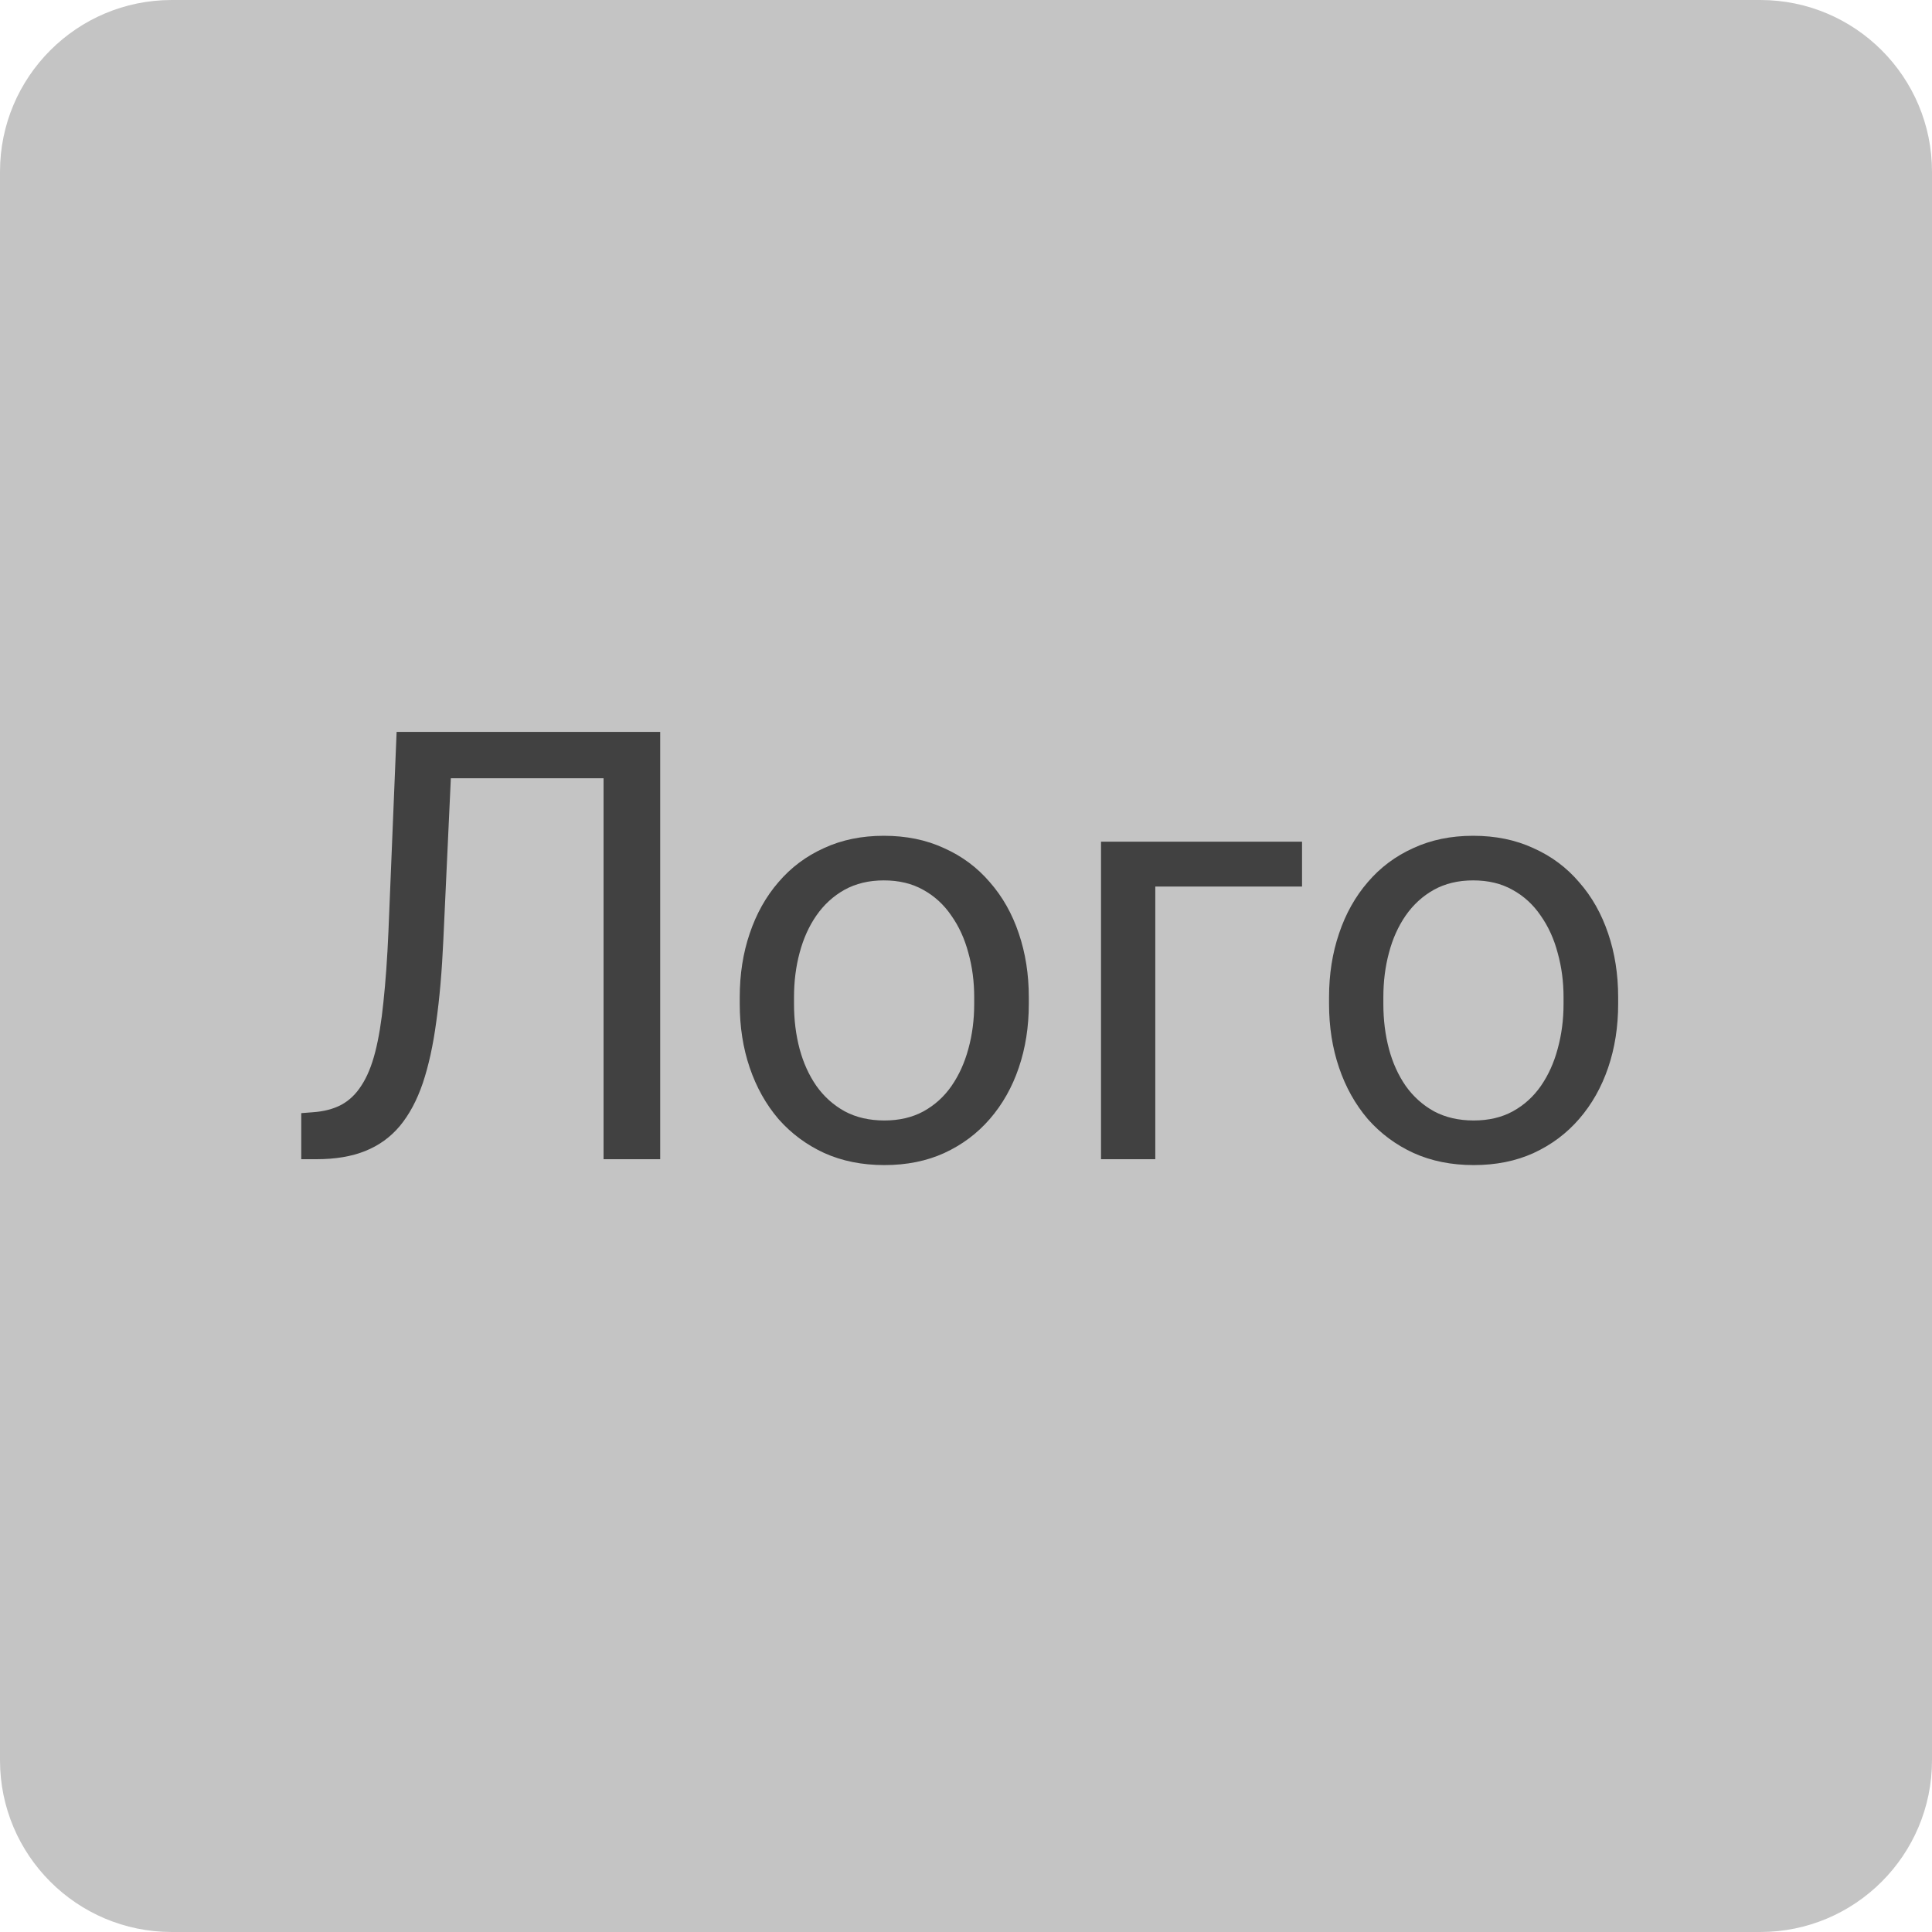
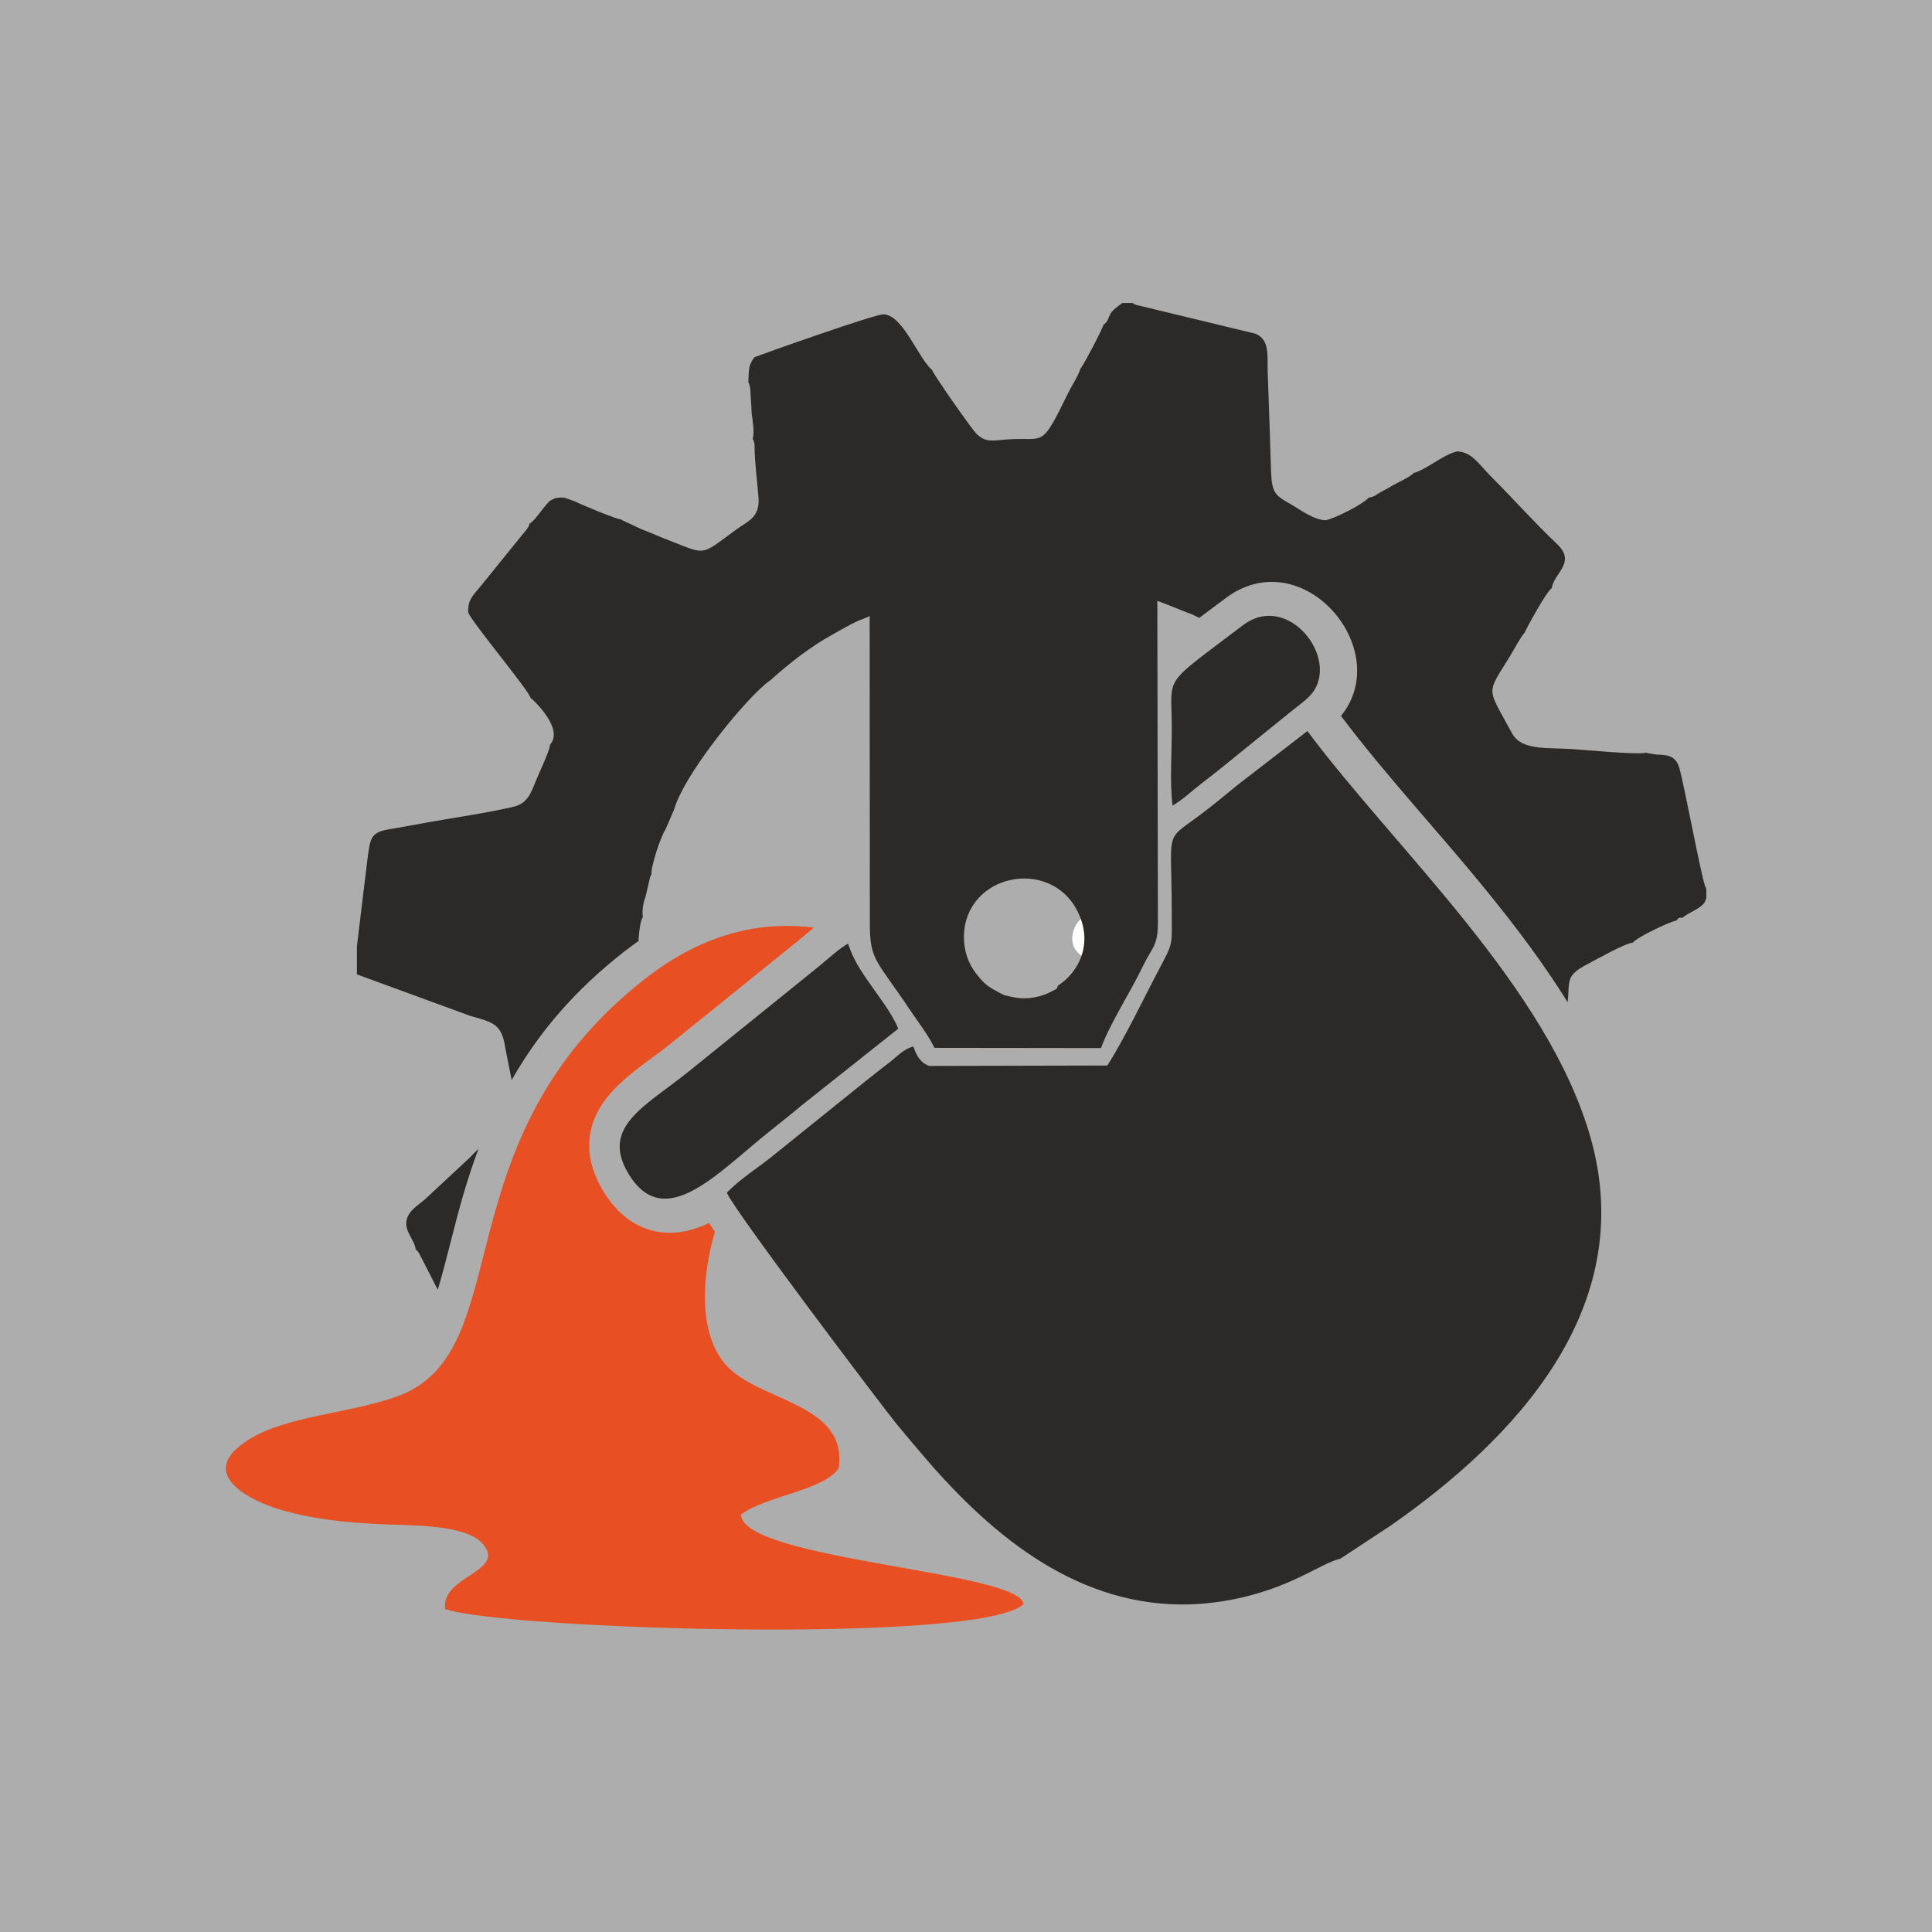
- <svg xmlns="http://www.w3.org/2000/svg" width="45" height="45" viewBox="0 0 45 45" fill="none">
-   <rect width="45" height="45" rx="4" fill="#C4C4C4" />
-   <path d="M14.242 17.047V18.127H9.689V17.047H14.242ZM15.377 17.047V27H14.058V17.047H15.377ZM9.238 17.047H10.551L10.325 21.921C10.293 22.623 10.239 23.249 10.161 23.801C10.088 24.348 9.983 24.824 9.847 25.23C9.71 25.631 9.532 25.963 9.313 26.227C9.095 26.487 8.826 26.681 8.507 26.809C8.192 26.936 7.814 27 7.372 27H7.017V25.927L7.29 25.906C7.545 25.888 7.764 25.831 7.946 25.735C8.133 25.635 8.29 25.485 8.418 25.284C8.55 25.084 8.657 24.824 8.739 24.505C8.821 24.186 8.885 23.796 8.931 23.336C8.981 22.871 9.02 22.329 9.047 21.709L9.238 17.047ZM17.23 23.384V23.227C17.23 22.693 17.307 22.199 17.462 21.743C17.617 21.283 17.84 20.884 18.132 20.547C18.424 20.205 18.777 19.941 19.191 19.754C19.606 19.562 20.071 19.467 20.586 19.467C21.105 19.467 21.573 19.562 21.987 19.754C22.407 19.941 22.762 20.205 23.054 20.547C23.35 20.884 23.576 21.283 23.73 21.743C23.885 22.199 23.963 22.693 23.963 23.227V23.384C23.963 23.917 23.885 24.412 23.73 24.867C23.576 25.323 23.35 25.722 23.054 26.064C22.762 26.401 22.409 26.665 21.994 26.856C21.584 27.043 21.119 27.137 20.6 27.137C20.08 27.137 19.613 27.043 19.198 26.856C18.784 26.665 18.428 26.401 18.132 26.064C17.84 25.722 17.617 25.323 17.462 24.867C17.307 24.412 17.23 23.917 17.23 23.384ZM18.494 23.227V23.384C18.494 23.753 18.537 24.102 18.624 24.43C18.711 24.753 18.84 25.04 19.014 25.291C19.191 25.542 19.412 25.74 19.677 25.886C19.941 26.027 20.249 26.098 20.6 26.098C20.946 26.098 21.249 26.027 21.509 25.886C21.773 25.74 21.992 25.542 22.165 25.291C22.338 25.04 22.468 24.753 22.555 24.43C22.646 24.102 22.691 23.753 22.691 23.384V23.227C22.691 22.862 22.646 22.518 22.555 22.194C22.468 21.866 22.336 21.577 22.158 21.326C21.985 21.071 21.766 20.87 21.502 20.725C21.242 20.579 20.937 20.506 20.586 20.506C20.24 20.506 19.934 20.579 19.67 20.725C19.41 20.87 19.191 21.071 19.014 21.326C18.84 21.577 18.711 21.866 18.624 22.194C18.537 22.518 18.494 22.862 18.494 23.227ZM30.327 19.604V20.649H26.909V27H25.645V19.604H30.327ZM30.956 23.384V23.227C30.956 22.693 31.034 22.199 31.189 21.743C31.343 21.283 31.567 20.884 31.858 20.547C32.15 20.205 32.503 19.941 32.918 19.754C33.333 19.562 33.797 19.467 34.312 19.467C34.832 19.467 35.299 19.562 35.714 19.754C36.133 19.941 36.489 20.205 36.78 20.547C37.077 20.884 37.302 21.283 37.457 21.743C37.612 22.199 37.69 22.693 37.69 23.227V23.384C37.69 23.917 37.612 24.412 37.457 24.867C37.302 25.323 37.077 25.722 36.78 26.064C36.489 26.401 36.135 26.665 35.721 26.856C35.31 27.043 34.846 27.137 34.326 27.137C33.807 27.137 33.34 27.043 32.925 26.856C32.51 26.665 32.155 26.401 31.858 26.064C31.567 25.722 31.343 25.323 31.189 24.867C31.034 24.412 30.956 23.917 30.956 23.384ZM32.221 23.227V23.384C32.221 23.753 32.264 24.102 32.351 24.43C32.437 24.753 32.567 25.04 32.74 25.291C32.918 25.542 33.139 25.74 33.403 25.886C33.668 26.027 33.975 26.098 34.326 26.098C34.672 26.098 34.976 26.027 35.235 25.886C35.5 25.74 35.718 25.542 35.892 25.291C36.065 25.04 36.195 24.753 36.281 24.43C36.372 24.102 36.418 23.753 36.418 23.384V23.227C36.418 22.862 36.372 22.518 36.281 22.194C36.195 21.866 36.062 21.577 35.885 21.326C35.712 21.071 35.493 20.87 35.228 20.725C34.969 20.579 34.663 20.506 34.312 20.506C33.966 20.506 33.661 20.579 33.397 20.725C33.137 20.87 32.918 21.071 32.74 21.326C32.567 21.577 32.437 21.866 32.351 22.194C32.264 22.518 32.221 22.862 32.221 23.227Z" fill="#414141" />
+ <svg xmlns="http://www.w3.org/2000/svg" xml:space="preserve" width="44.384mm" height="44.384mm" version="1.1" style="shape-rendering:geometricPrecision; text-rendering:geometricPrecision; image-rendering:optimizeQuality; fill-rule:evenodd; clip-rule:evenodd" viewBox="0 0 92.02 92.02">
+   <defs>
+     <style type="text/css">
+    
+     .fil2 {fill:#FEFEFE}
+     .fil1 {fill:#2B2A29}
+     .fil3 {fill:#E84F22}
+     .fil0 {fill:#ADADAD}
+    
+   </style>
+   </defs>
+   <g id="Слой_x0020_1">
+     <rect class="fil0" x="-0" y="-0" width="92.02" height="92.02" />
+     <g id="_-2129761696">
+       <path class="fil1" d="M30.41 44.77c0.04,-0.52 0.1,-0.94 0.21,-1.09 -0.05,-0.29 0.02,-0.71 0.13,-0.98l0.22 -0.95c0.01,-0.01 0.03,-0.02 0.03,-0.05 0,-0.03 0.02,-0.03 0.03,-0.05 -0.04,-0.36 0.44,-1.82 0.67,-2.15l0.41 -0.95c0.43,-1.55 3.05,-4.85 4.31,-5.94 0.12,-0.11 0.19,-0.14 0.32,-0.25 0.88,-0.79 1.85,-1.55 2.9,-2.13 0.4,-0.22 1.04,-0.61 1.49,-0.76l0.92 -0.4c0.12,-0.12 1.81,-0.69 2.07,-0.71l1.07 -0.29c2.59,-0.6 5.01,-0.46 7.62,-0.06 0.16,0.03 0.32,0.05 0.48,0.09 0.09,0.02 0.13,0.03 0.22,0.07 0.11,0.05 0.08,0.03 0.14,0.09 0.34,-0.03 0.72,0.12 1.05,0.22 0.77,0.23 1.4,0.54 2.1,0.79 0.11,0.06 0.22,0.11 0.32,0.16 0.41,-0.31 0.83,-0.62 1.23,-0.92 3.67,-2.79 8.1,2.42 5.52,5.59 2.2,2.92 4.75,5.62 7.05,8.47 1.31,1.61 2.61,3.34 3.75,5.17 0.1,-1.06 -0.12,-1.27 0.98,-1.84 0.44,-0.23 1.78,-0.99 2.12,-1 0.2,-0.26 1.62,-0.94 2.1,-1.07 0.1,-0.17 0.14,-0.11 0.28,-0.12 0.2,-0.23 1.01,-0.46 1.09,-0.86 0.01,-0.03 0.02,-0.03 0.03,-0.05l0 -0.46 -0.05 -0.12c-0.01,-0.02 -0.02,-0.04 -0.02,-0.06 -0.2,-0.57 -0.97,-4.71 -1.21,-5.57 -0.18,-0.64 -0.63,-0.63 -1.09,-0.65l-0.44 -0.07c-0.01,-0.02 -0.03,-0.01 -0.05,-0.02 -0.43,0.11 -2.88,-0.13 -3.49,-0.17 -1.28,-0.08 -2.45,0.07 -2.9,-0.75 -1.24,-2.28 -1.23,-1.82 -0.08,-3.71 0.11,-0.18 0.57,-1.02 0.67,-1.07 0.09,-0.22 1.01,-1.92 1.3,-2.14 0.11,-0.73 1.19,-1.22 0.24,-2.11 -0.95,-0.89 -2.15,-2.22 -3.04,-3.11 -0.68,-0.67 -0.97,-1.25 -1.7,-1.29 -0.68,0.15 -1.4,0.83 -2.1,1.04 -0.08,0.15 -0.82,0.48 -1.01,0.6 -0.21,0.13 -0.36,0.2 -0.54,0.3 -0.25,0.14 -0.28,0.22 -0.57,0.26 -0.24,0.3 -1.67,1.03 -2.07,1.08 -0.59,-0.04 -1.18,-0.5 -1.67,-0.78 -0.69,-0.4 -0.87,-0.49 -0.91,-1.53 -0.05,-1.6 -0.1,-3.16 -0.16,-4.75 -0.03,-0.75 0.12,-1.56 -0.6,-1.83l-5.63 -1.36c-0.24,-0.08 0.29,0.12 -0.11,-0.04 -0.01,-0.01 -0.04,-0 -0.05,-0.03 -0.01,-0.02 -0.04,-0.02 -0.05,-0.03l-0.48 0 -0.19 0.14c-0.62,0.45 -0.32,0.6 -0.72,0.91 -0.03,0.18 -0.95,1.93 -1.09,2.08 -0.11,0.36 -0.41,0.8 -0.59,1.17 -1.32,2.7 -1.08,2.07 -2.9,2.2 -0.69,0.05 -1.02,0.17 -1.47,-0.28 -0.25,-0.26 -2,-2.75 -2.1,-3.02 -0.68,-0.59 -1.38,-2.61 -2.31,-2.66 -0.39,-0.02 -5.63,1.84 -6.15,2.04 -0.17,0.21 -0.28,0.43 -0.28,0.84l-0.02 0.35c0.12,0.19 0.1,0.53 0.12,0.76 0.02,0.23 0.03,0.47 0.04,0.71 0.05,0.41 0.14,0.87 0.05,1.25 0.05,0.07 0.03,0.02 0.07,0.15 0.02,0.07 0.02,0.14 0.02,0.2 0.01,0.82 0.13,1.67 0.19,2.46 0.06,0.93 -0.53,1.1 -1.06,1.49 -1.82,1.32 -1.34,1.23 -3.53,0.39 -0.33,-0.14 -0.64,-0.27 -1,-0.41l-0.92 -0.43c-0.01,-0.02 -0.03,-0.02 -0.04,-0.03 -0.21,-0 -1.93,-0.72 -2.23,-0.87 -0.4,-0.13 -0.46,-0.23 -0.91,-0.14 -0.24,0.13 -0.2,0.06 -0.37,0.25 -0.1,0.11 -0.2,0.24 -0.28,0.34 -0.14,0.18 -0.39,0.53 -0.56,0.61 -0.07,0.24 -0.23,0.39 -0.37,0.56l-1.91 2.36c-0.45,0.55 -0.67,0.71 -0.65,1.32 0.19,0.49 2.89,3.71 2.97,4.07 0.08,0.04 1.62,1.47 0.93,2.22 -0.01,0.28 -0.5,1.3 -0.66,1.69 -0.26,0.64 -0.41,1.12 -1.1,1.28 -1.24,0.29 -2.67,0.49 -3.96,0.72 -0.68,0.12 -1.34,0.25 -2.01,0.36 -0.85,0.15 -0.83,0.48 -0.96,1.34l-0.51 4.22 0 1.34 5.38 1.97c1.12,0.32 1.52,0.38 1.69,1.55 0.12,0.62 0.22,1.11 0.3,1.51 1.31,-2.3 3.03,-4.29 5.34,-6.1 0.24,-0.19 0.49,-0.37 0.73,-0.54zm-7.61 9.94c-0.14,0.13 -0.28,0.28 -0.44,0.44l-2.03 1.89c-0.31,0.31 -0.81,0.54 -0.95,1.02 -0.16,0.57 0.37,0.98 0.42,1.45 0.19,0.15 0.16,0.22 0.31,0.47l0.74 1.45c0.46,-1.53 0.79,-3.1 1.25,-4.64 0.21,-0.71 0.44,-1.4 0.69,-2.07z" />
+       <path class="fil2" d="M52.72 45.85c-0.24,0.06 -0.4,0.09 -0.69,0.02 -0.01,-0 -0.01,-0 -0.02,-0l-0.02 -0.04 -0.41 -0.26c-0.54,-0.35 -0.64,-0.9 -0.36,-1.46 0.55,-1.07 2.3,-0.77 2.33,0.5 0.01,0.27 -0.07,0.53 -0.23,0.75 -0.24,0.32 -0.31,0.35 -0.61,0.5z" />
+       <path class="fil1" d="M63.84 74.24l2.4 -1.58c5.85,-4.08 11.81,-10.3 9.53,-18.43 -2.02,-7.19 -9.26,-13.73 -13.5,-19.41l-3.24 2.5c-0.54,0.43 -0.99,0.82 -1.55,1.25 -2.08,1.62 -1.68,0.63 -1.67,4.77 0,1.76 0.09,1.5 -0.6,2.82 -0.74,1.4 -1.66,3.33 -2.47,4.59l-8.48 0.02c-0.45,-0.16 -0.61,-0.52 -0.76,-0.93 -0.52,0.16 -0.76,0.48 -1.16,0.78 -0.43,0.33 -0.69,0.54 -1.12,0.88l-4.36 3.51c-0.7,0.58 -1.61,1.13 -2.24,1.8 0.28,0.76 7.42,10.2 8.08,11.01 1.04,1.25 1.93,2.32 3,3.4 3.5,3.54 7.93,6.18 13.53,4.85 2.46,-0.59 3.68,-1.6 4.6,-1.83zm-13.45 -27.3c-0.08,0.19 0.04,0.1 -0.36,0.31 -0.17,0.09 -0.43,0.18 -0.6,0.22 -0.65,0.15 -1.04,0.07 -1.62,-0.08 -0.76,-0.39 -0.91,-0.49 -1.34,-1.05 -0.36,-0.48 -0.57,-1.08 -0.56,-1.76 0.07,-2.96 4.09,-3.76 5.4,-1.2 0.79,1.54 0.08,2.93 -0.93,3.57zm-5.89 2.97l7.94 0.01c0.42,-1.16 1.4,-2.66 1.98,-3.87 0.46,-0.96 0.74,-0.97 0.73,-2.16l-0.03 -17.15c-0.86,-0.29 -11.84,-0.11 -13.7,-0.11l0.01 17.25c-0.01,1.89 0.29,1.79 1.87,4.16 0.39,0.59 0.9,1.23 1.21,1.87zm-1.72 -0.93c-0.51,-1.21 -1.82,-2.5 -2.28,-3.74l-0.11 -0.29c-0.36,0.17 -1.1,0.85 -1.5,1.17l-6.12 4.94c-2.03,1.63 -4.2,2.62 -2.82,4.87 1.71,2.79 4.23,-0.07 6.71,-2.05 0.59,-0.47 0.96,-0.76 1.47,-1.19l4.66 -3.7zm13.07 -10.61c0.44,-0.26 0.69,-0.5 1.11,-0.84 0.43,-0.35 0.7,-0.54 1.12,-0.88l3.31 -2.68c0.28,-0.23 0.84,-0.63 1.08,-0.92 1.38,-1.68 -1.12,-4.9 -3.27,-3.27 -3.79,2.88 -3.42,2.34 -3.39,4.64 0.02,1.15 -0.11,2.89 0.04,3.95z" />
+       <path class="fil3" d="M34.05 58.67c-0.6,2.06 -0.79,4.62 0.38,6.17 1.46,1.94 5.96,1.88 5.52,5.07 -0.62,1.06 -3.5,1.34 -4.66,2.23 0.09,2.16 13.3,2.7 13.46,4.26 -1.98,1.93 -24.7,1.21 -27.55,0.24 -0.2,-1.6 2.93,-1.76 1.8,-3.1 -0.79,-0.94 -3.43,-0.88 -4.79,-0.94 -1.79,-0.08 -3.4,-0.25 -4.97,-0.73 -1.2,-0.37 -3.53,-1.48 -1.95,-2.89 1.74,-1.54 5.03,-1.55 7.6,-2.46 5.9,-2.09 1.96,-12.17 11.82,-19.89 2.95,-2.31 5.71,-2.74 8.05,-2.45 -0.24,0.2 -0.48,0.41 -0.7,0.59l-6.12 4.94c-1.37,1.1 -3.25,2.14 -3.75,3.94 -0.31,1.1 -0.02,2.16 0.56,3.11 0.61,0.99 1.48,1.75 2.66,1.92 0.82,0.12 1.61,-0.07 2.36,-0.43 0.09,0.14 0.19,0.28 0.28,0.42z" />
+     </g>
+   </g>
</svg>
